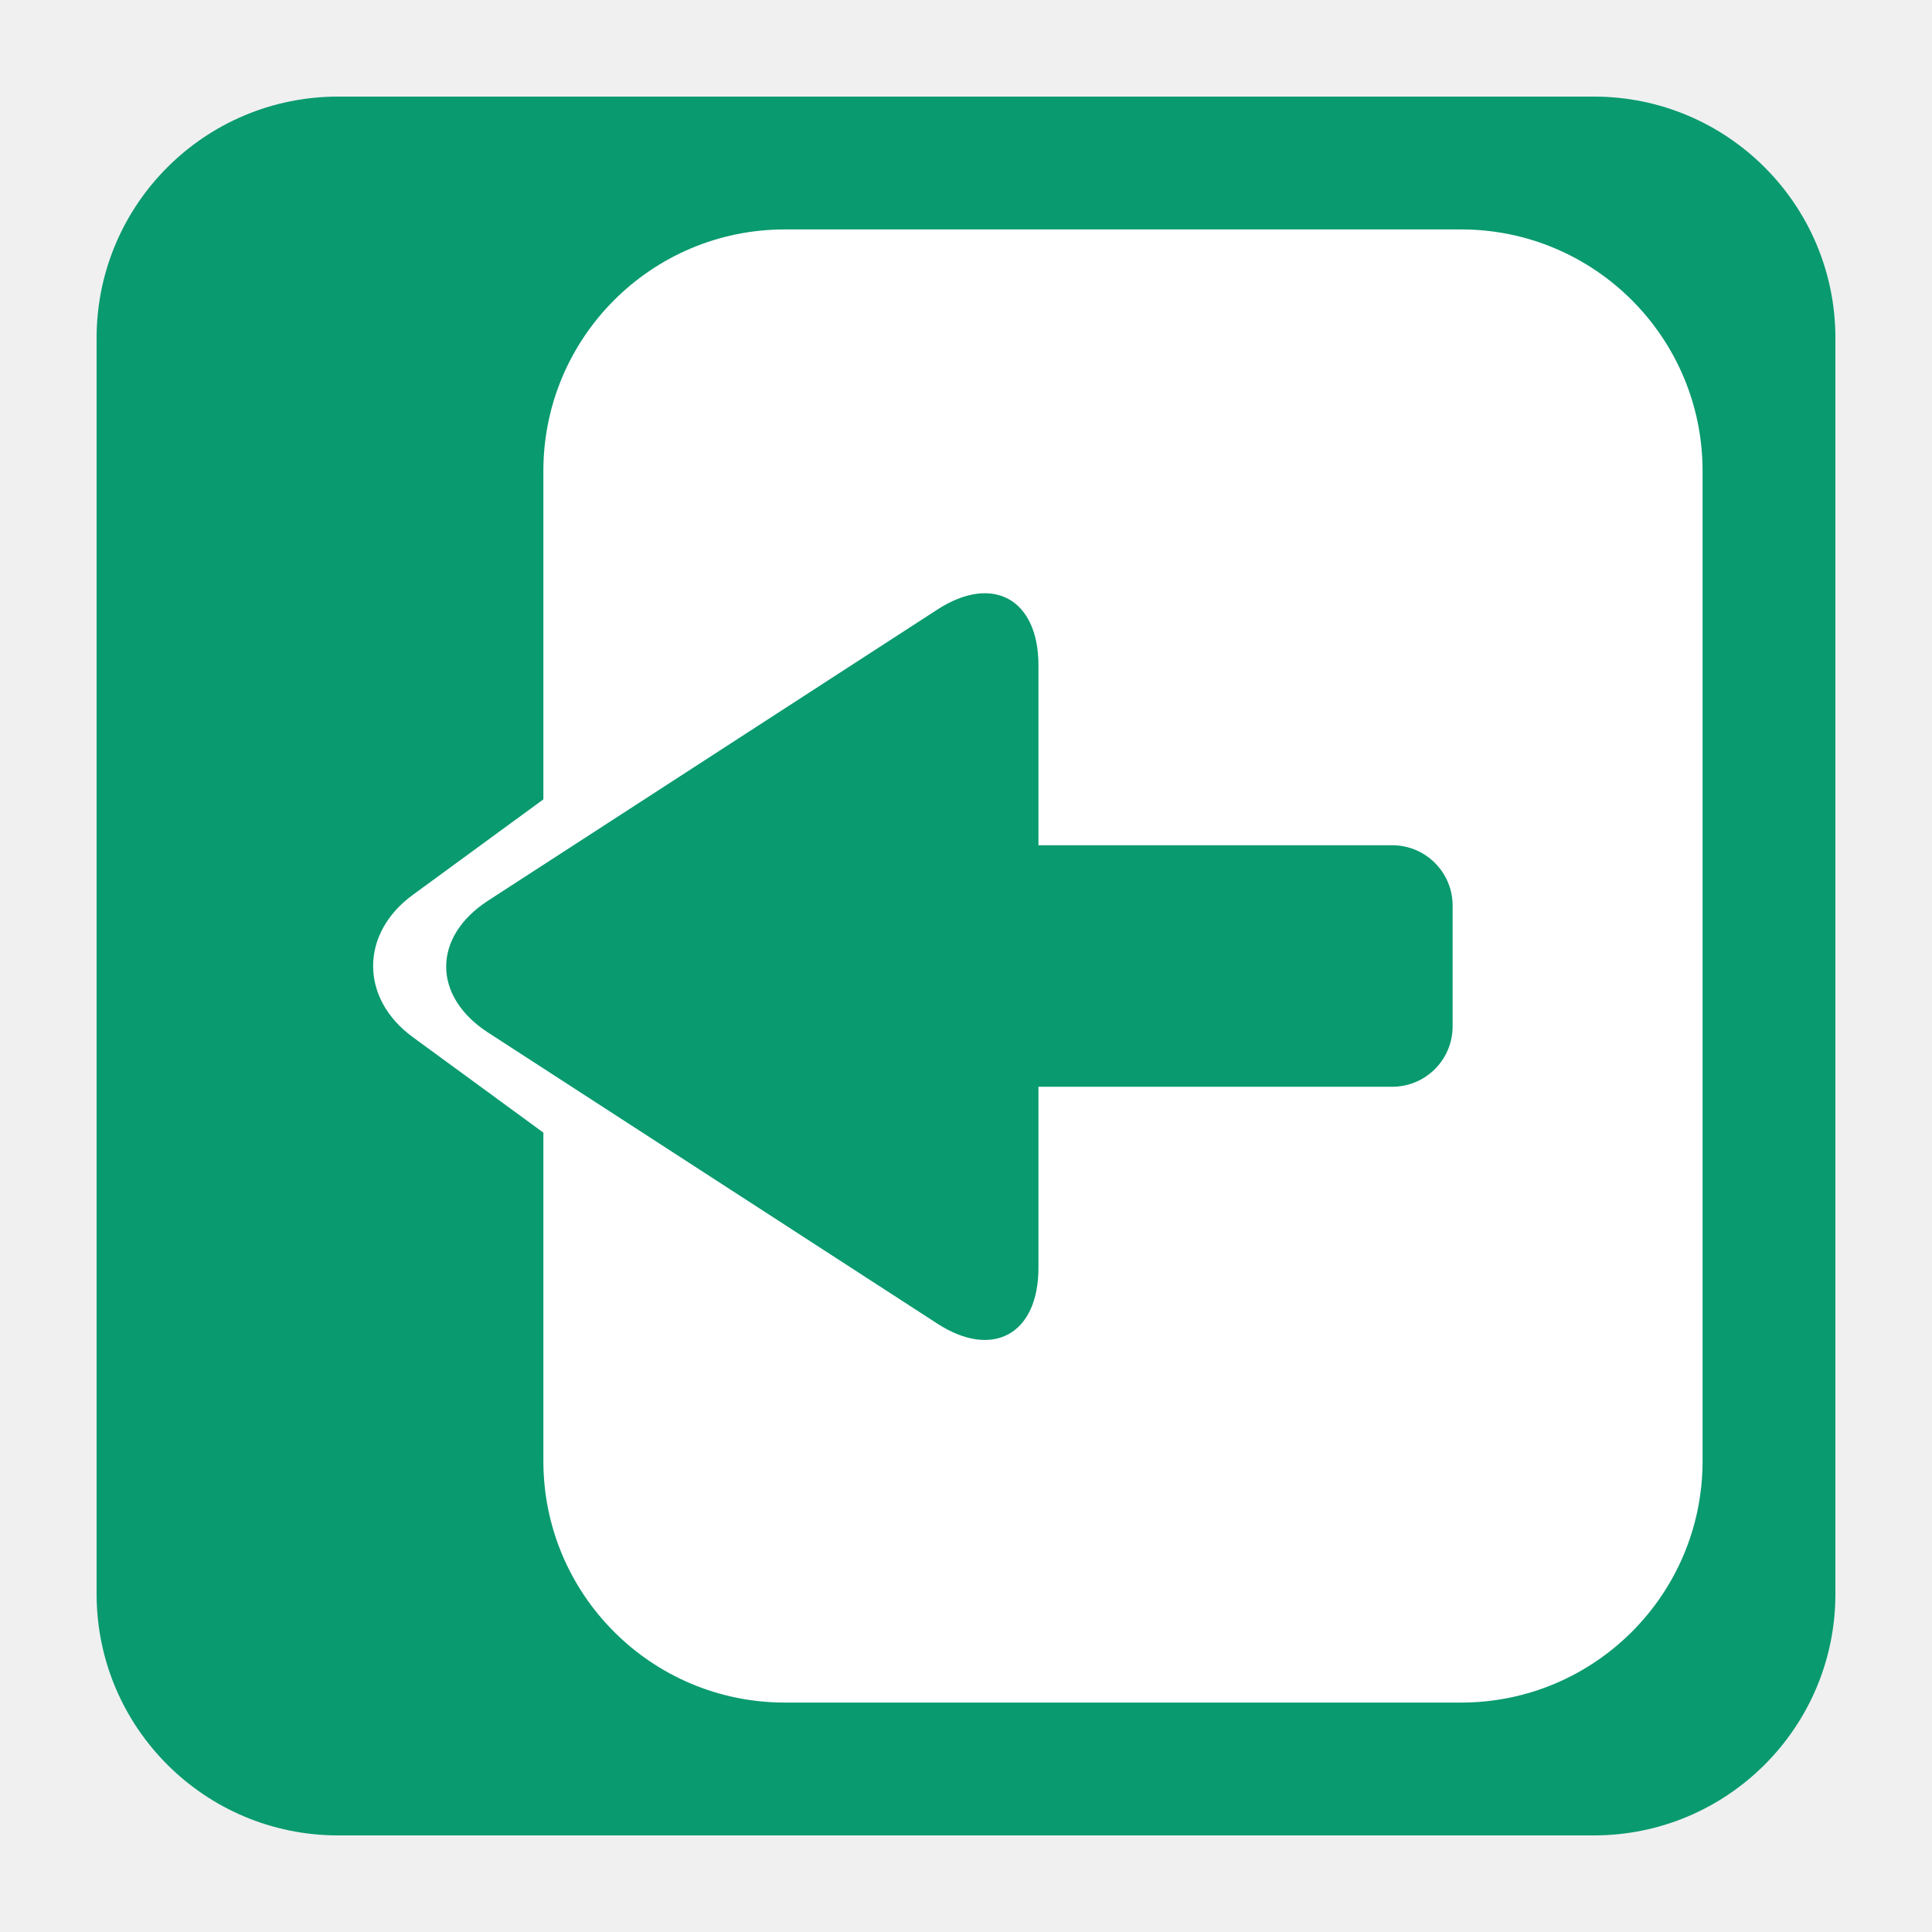
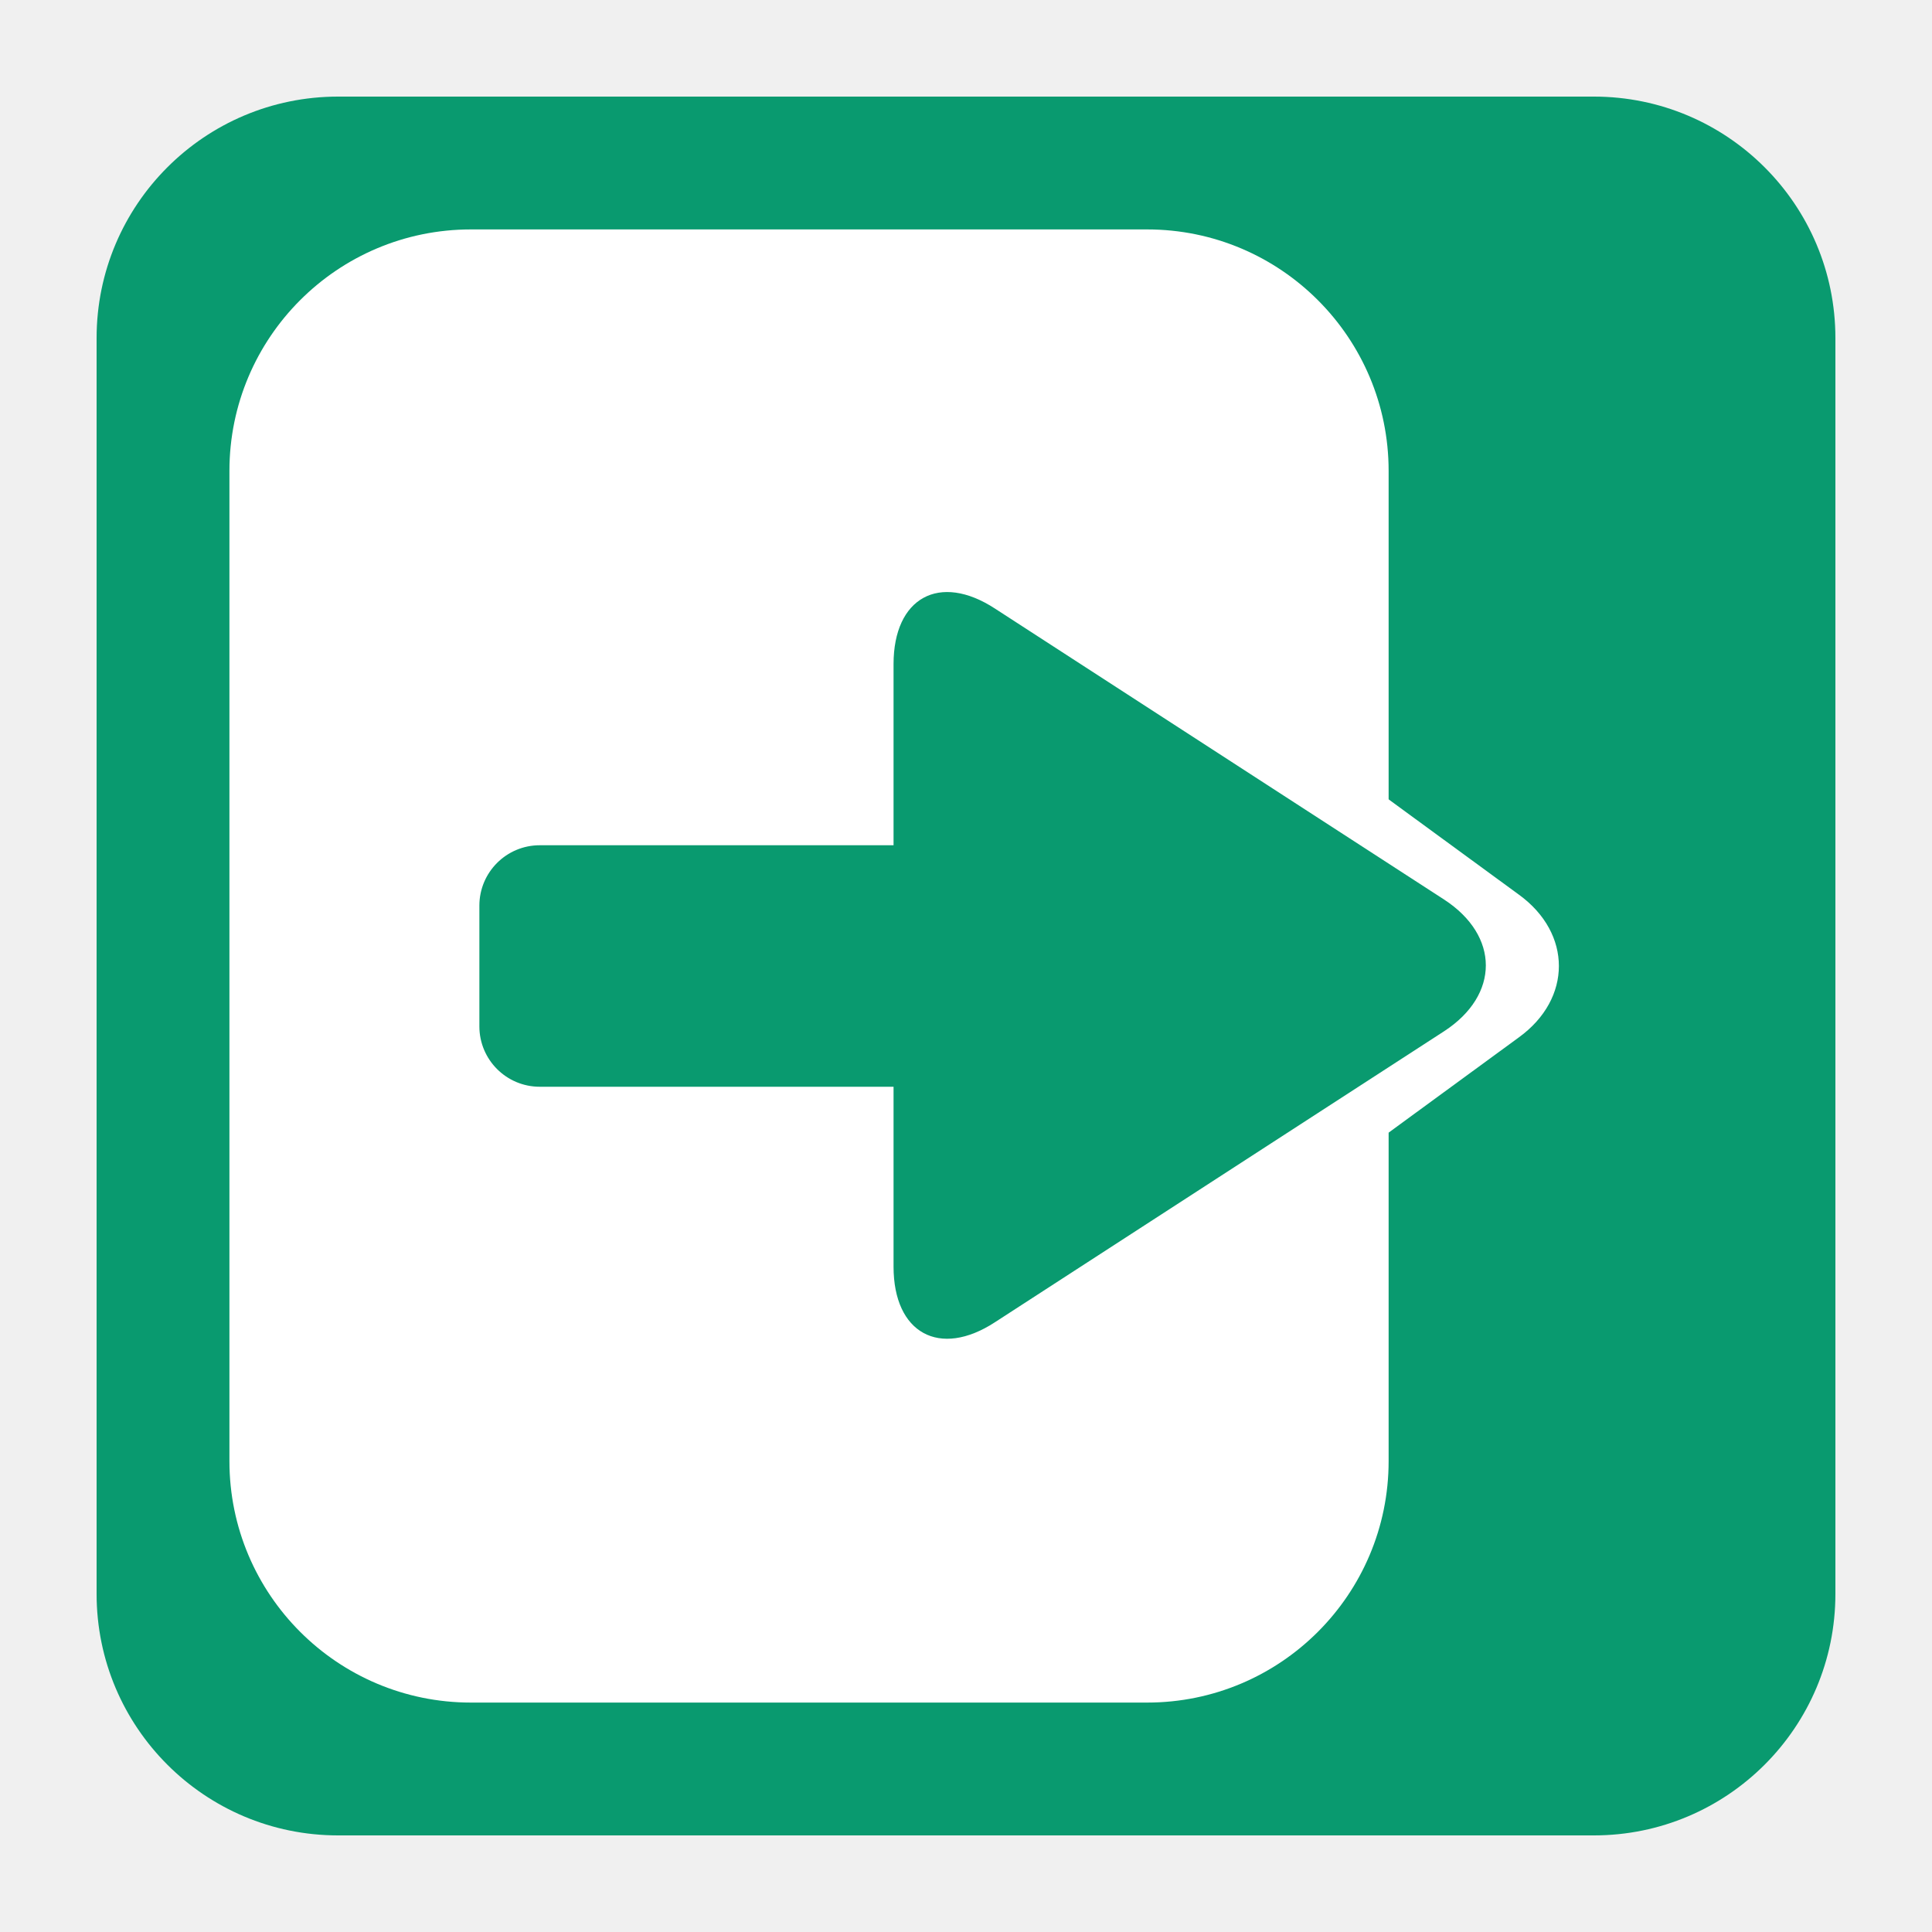
<svg xmlns="http://www.w3.org/2000/svg" id="_图层_1" version="1.1" viewBox="0 0 16 16">
  <defs>
    <style>
      .st0 {
-         fill: #fff;
+       fill: #fff;
      }

      .st1 {
-         fill: #099a6f;
+       fill: #099a6f;
      }
    </style>
  </defs>
  <rect class="st1" x=".8" y=".8" width="14.4" height="14.4" rx="2" ry="2" />
-   <rect class="st0" x="4.5" y="1.9" width="9.6" height="12.2" rx="2" ry="2" />
-   <path class="st0" d="M6.39,7v2.76c0,.55-.36.73-.81.41l-2.16-1.58c-.44-.32-.44-.86,0-1.18l2.16-1.58c.44-.32.81-.14.81.41v.76Z" />
-   <path class="st1" d="M8.6,7v3.5c0,.55-.38.76-.84.46l-3.72-2.41c-.46-.3-.46-.79,0-1.09l3.72-2.41c.46-.3.84-.09.84.46v1.5h0Z" />
-   <rect class="st1" x="8.01" y="7" width="4.02" height="2" rx=".5" ry=".5" />
+   <rect class="st0" x="1.9" y="1.9" width="9.6" height="12.2" rx="2" ry="2" />
+   <path class="st0" d="M9.61,9v-2.76c0-.55.36-.73.81-.41l2.16,1.58c.44.32.44.86,0,1.18l-2.16,1.58c-.44.32-.81.14-.81-.41v-.76Z" />
+   <path class="st1" d="M7.4,9v-3.5c0-.55.38-.76.84-.46l3.72,2.41c.46.3.46.79,0,1.09l-3.72,2.41c-.46.3-.84.09-.84-.46v-1.5h0Z" />
+   <rect class="st1" x="3.97" y="7" width="4.02" height="2" rx=".5" ry=".5" />
</svg>
